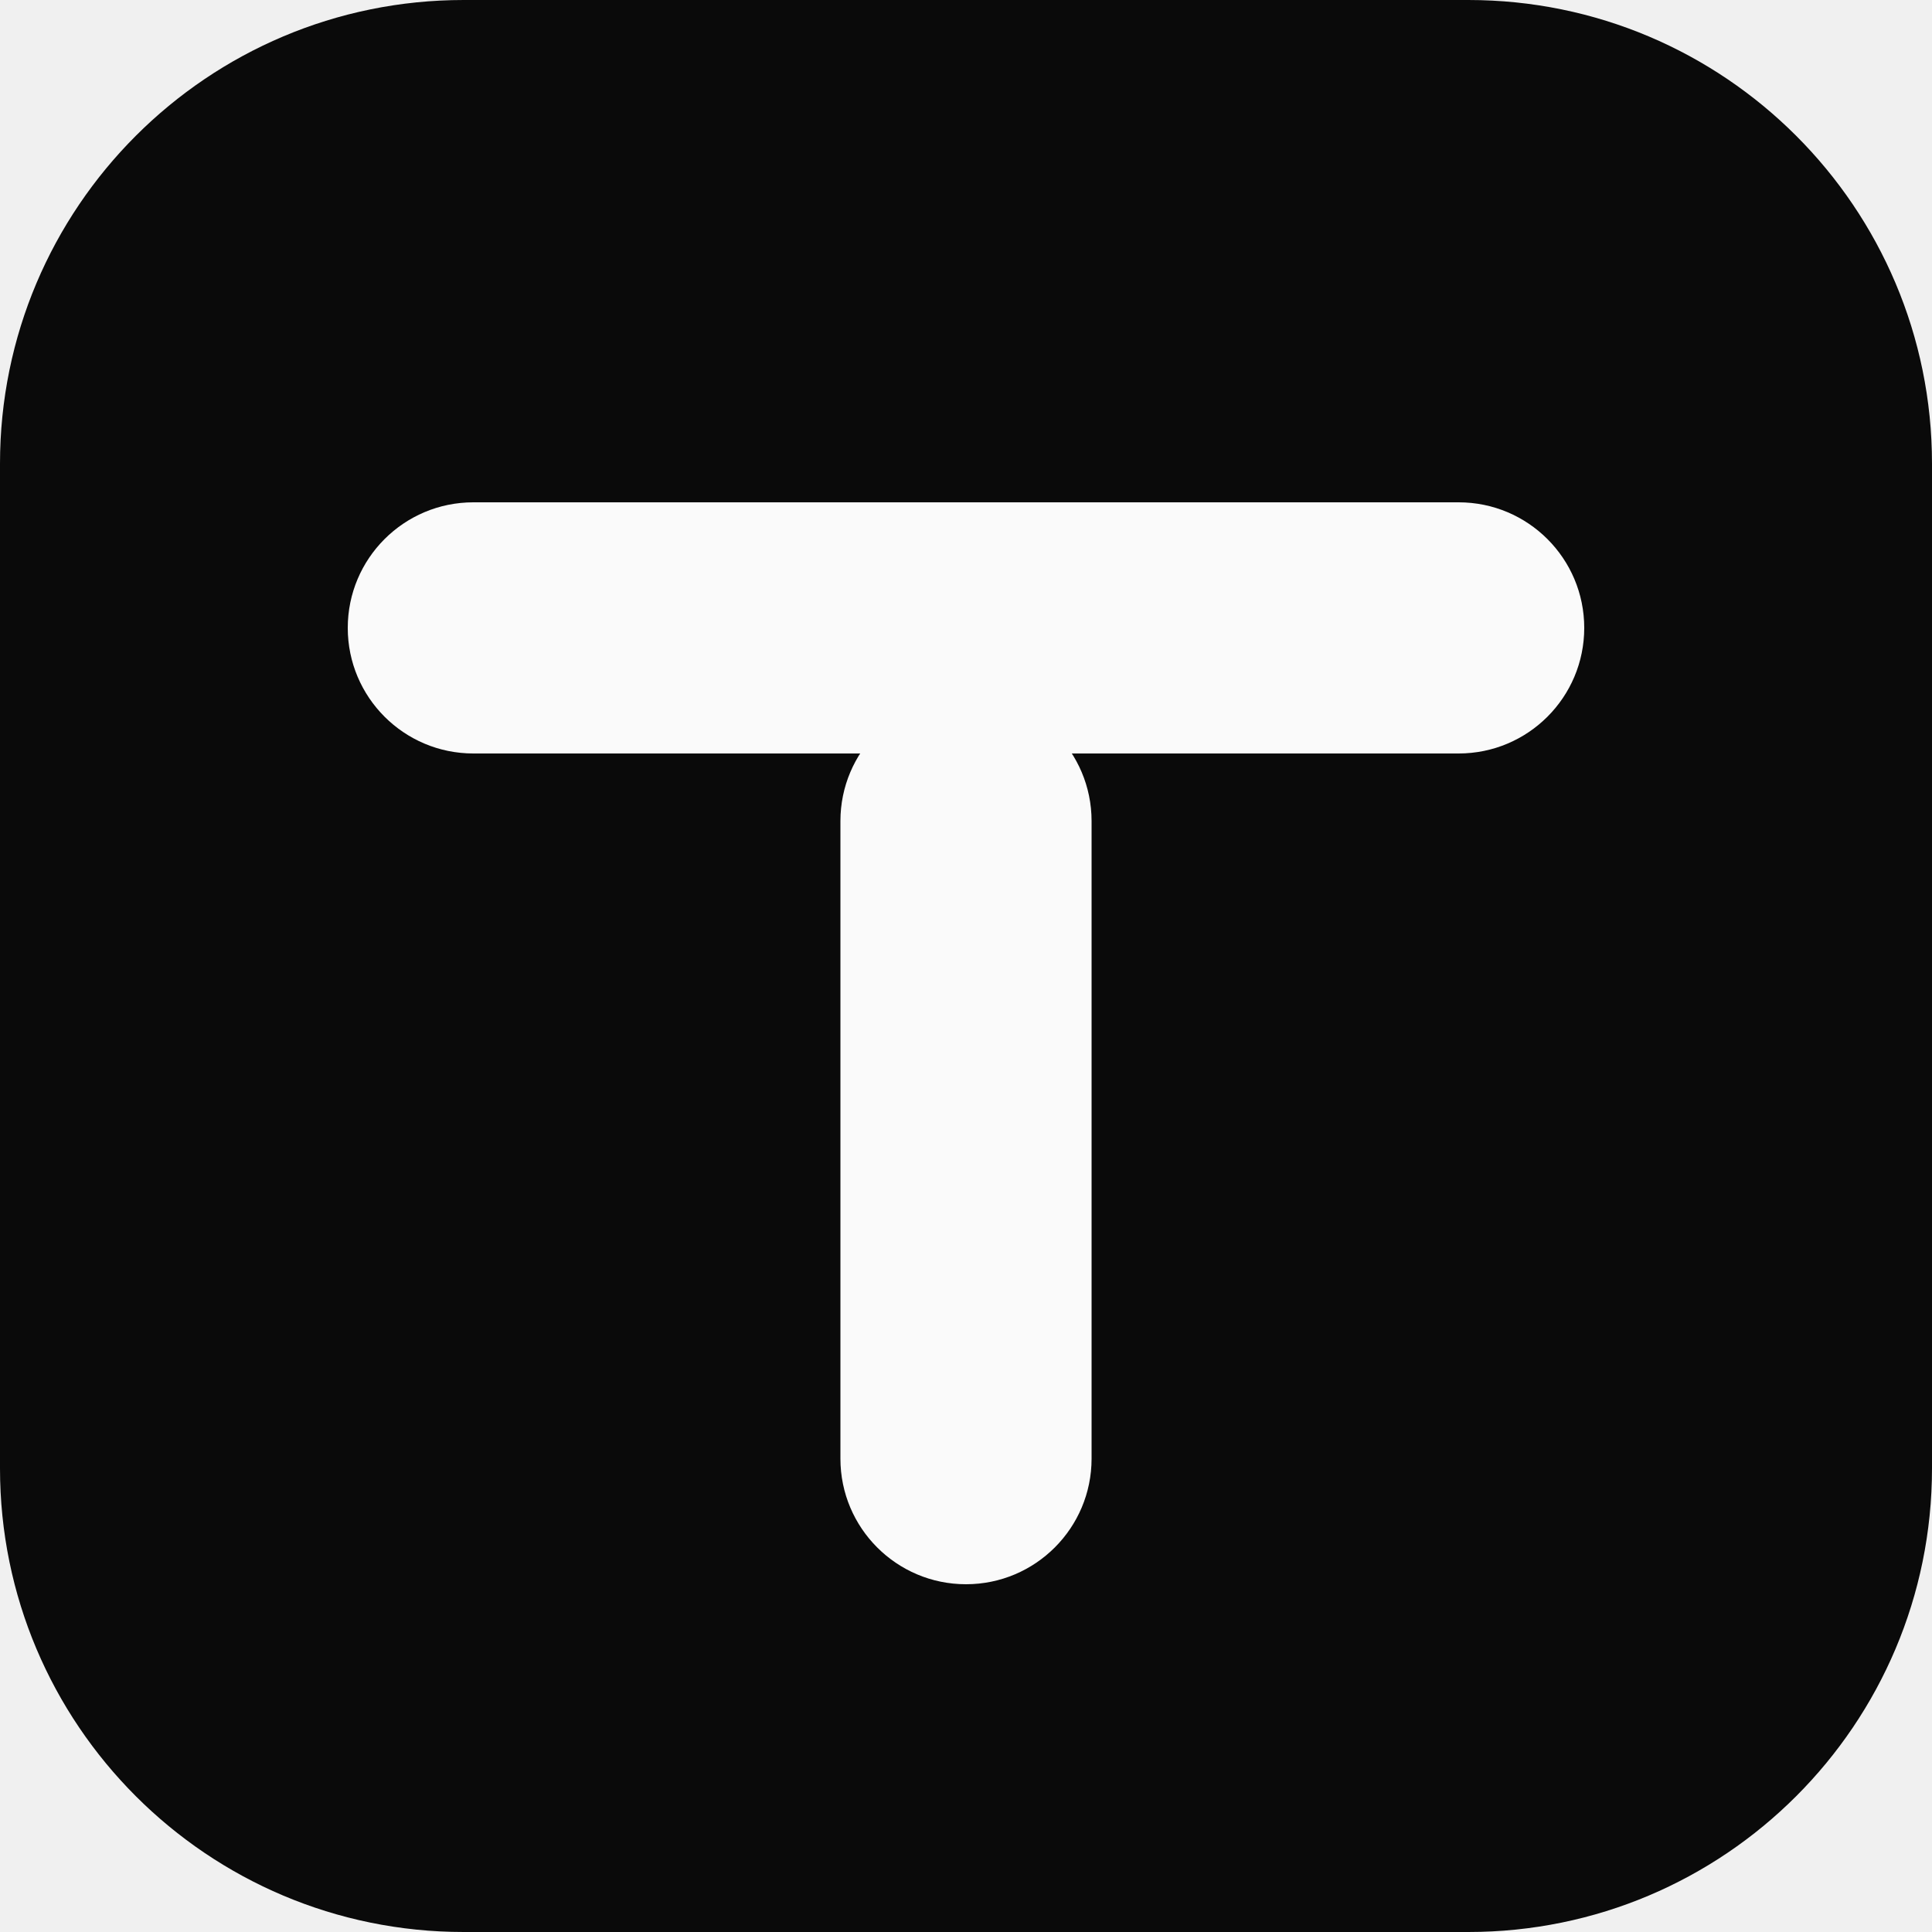
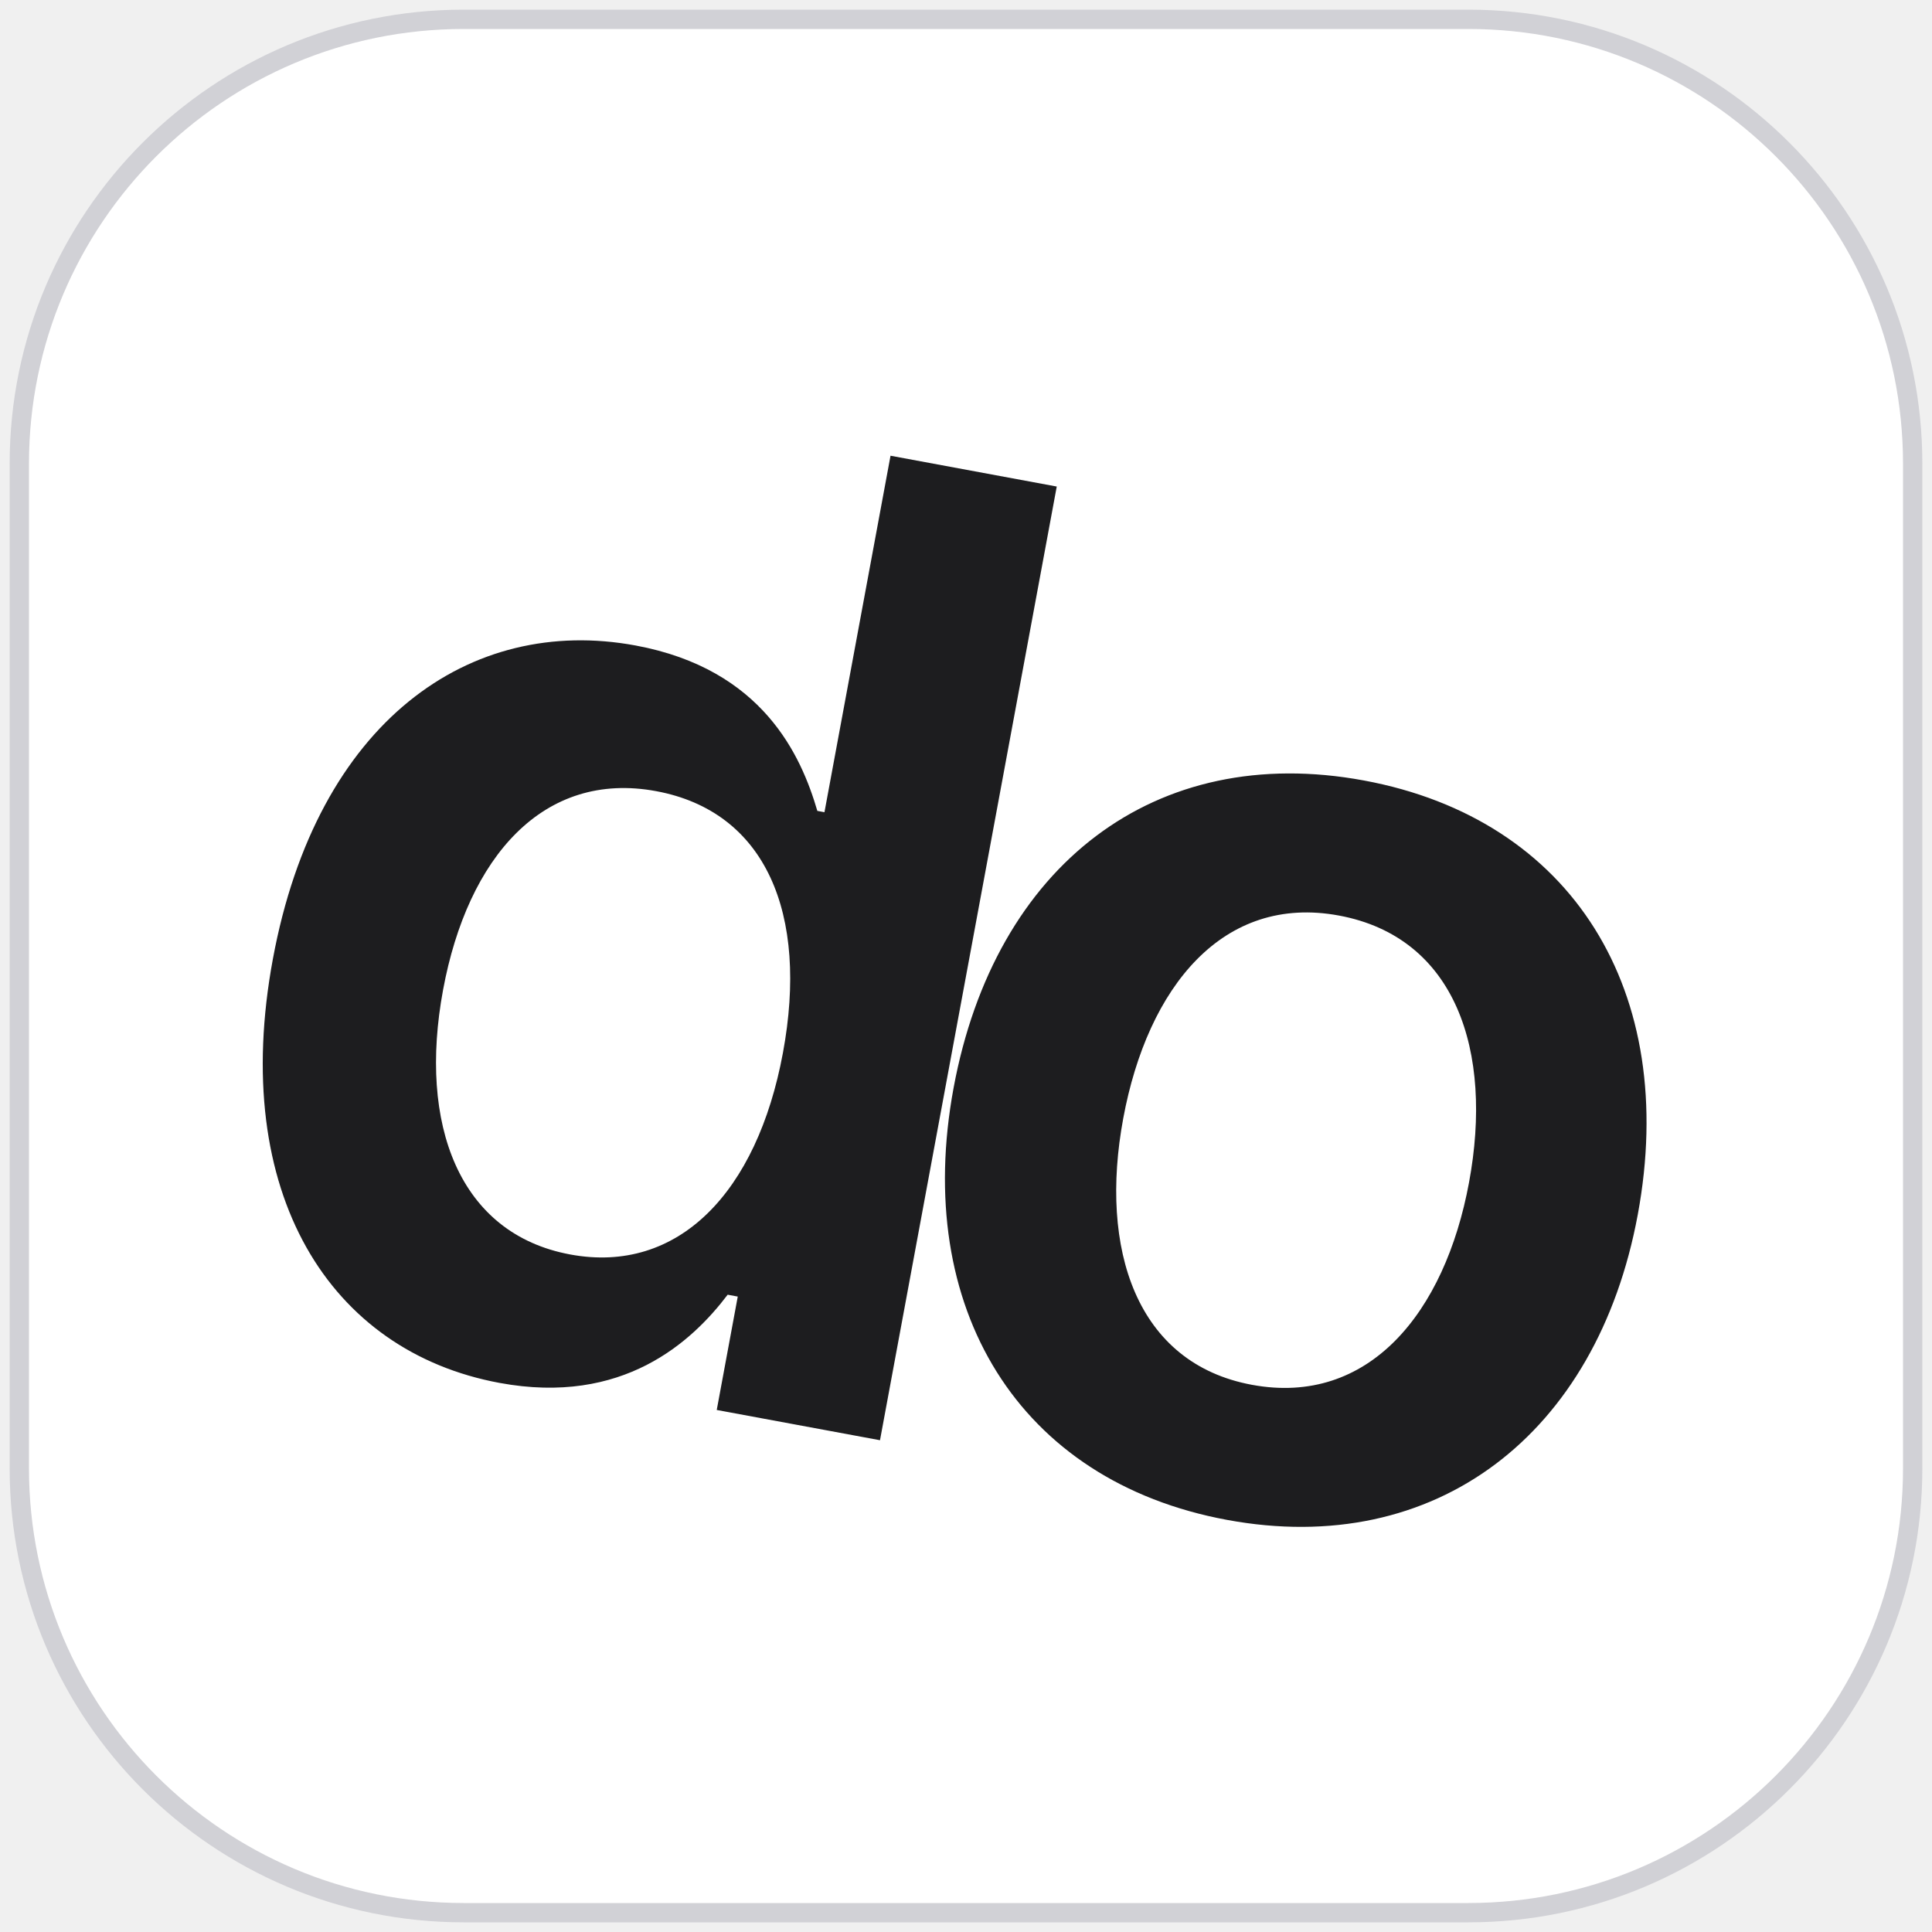
<svg xmlns="http://www.w3.org/2000/svg" viewBox="0 0 100 100" fill="none" aria-hidden="true">
-   <rect width="100" height="100" rx="24" fill="#0a0a0a" />
-   <rect x="18" y="26" width="64" height="13" rx="6.5" fill="#fafafa" />
-   <rect x="43.5" y="36" width="13" height="46" rx="6.5" fill="#fafafa" />
+   <rect x="1" y="1" width="98" height="98" rx="23" fill="#ffffff" stroke="#d1d1d6" stroke-width="1" />
+   <g transform="translate(50.8 50.6) rotate(10.5) translate(-50.8 -50.6)">
+     <text x="50.5" y="50" text-anchor="middle" dominant-baseline="central" fill="#1d1d1f" font-family="system-ui, -apple-system, BlinkMacSystemFont, 'SF Pro Text', 'Segoe UI', sans-serif" font-size="69" font-weight="600" letter-spacing="-7.2">do</text>
+   </g>
</svg>
